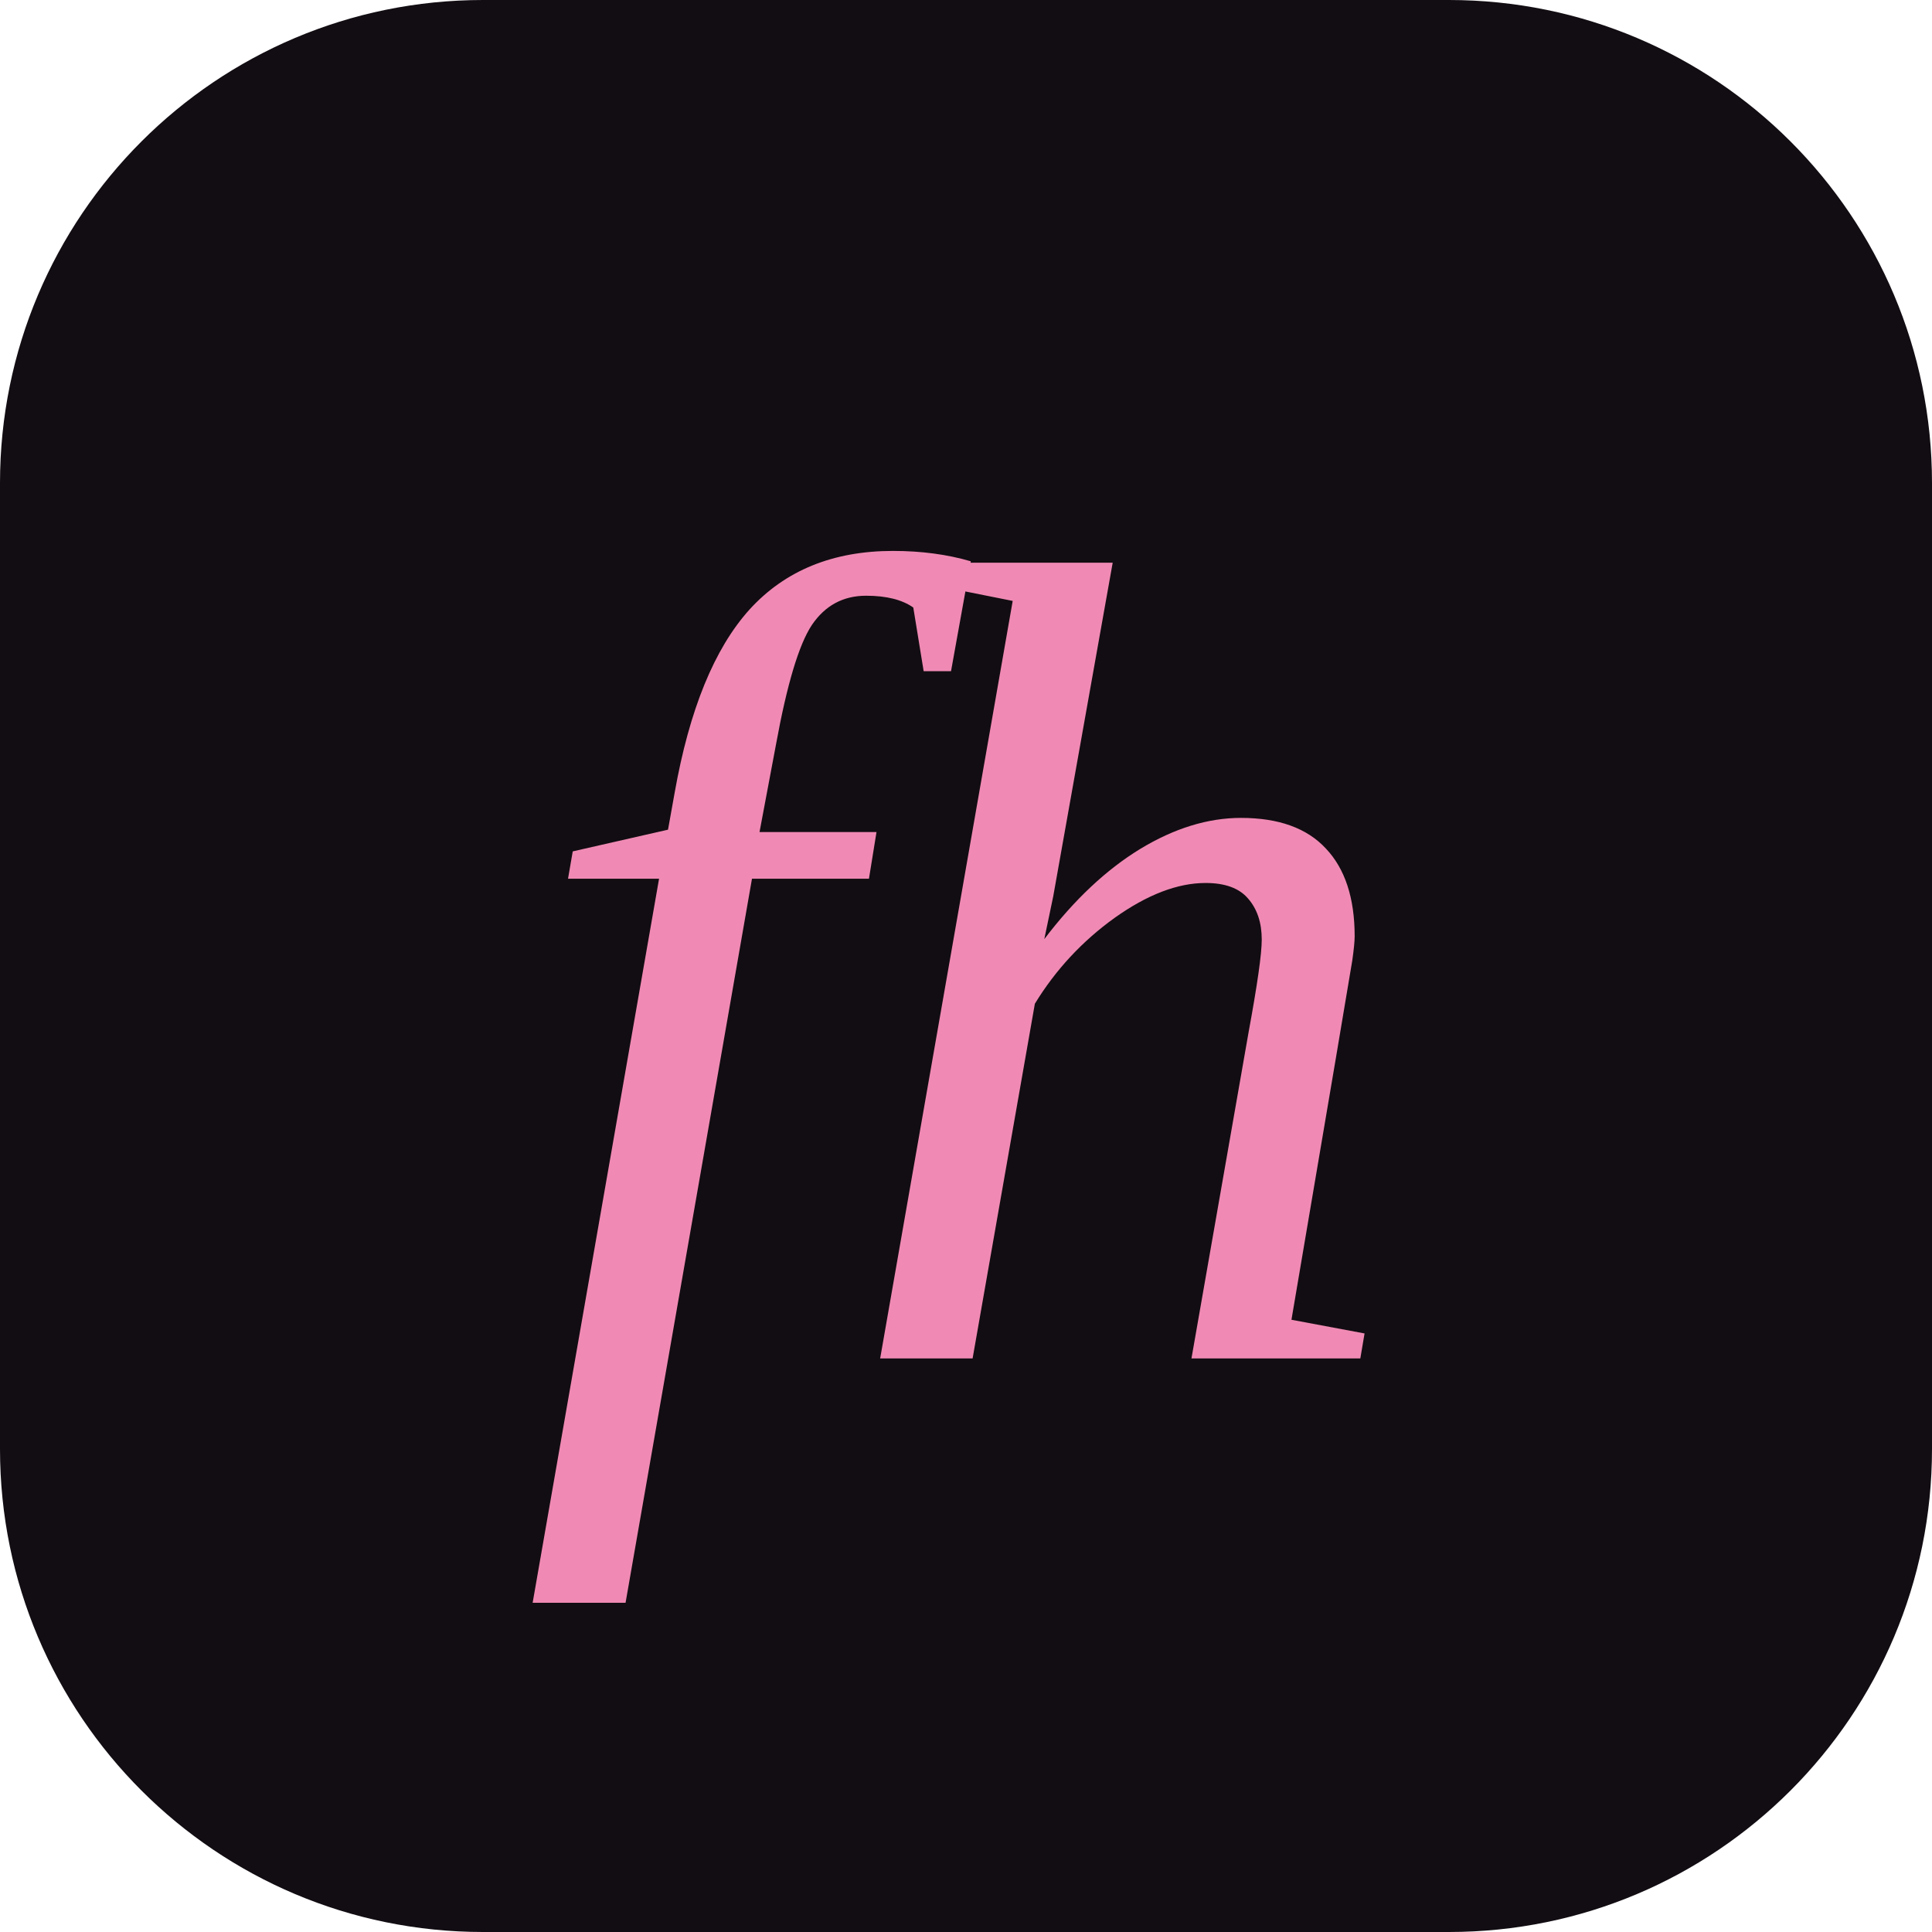
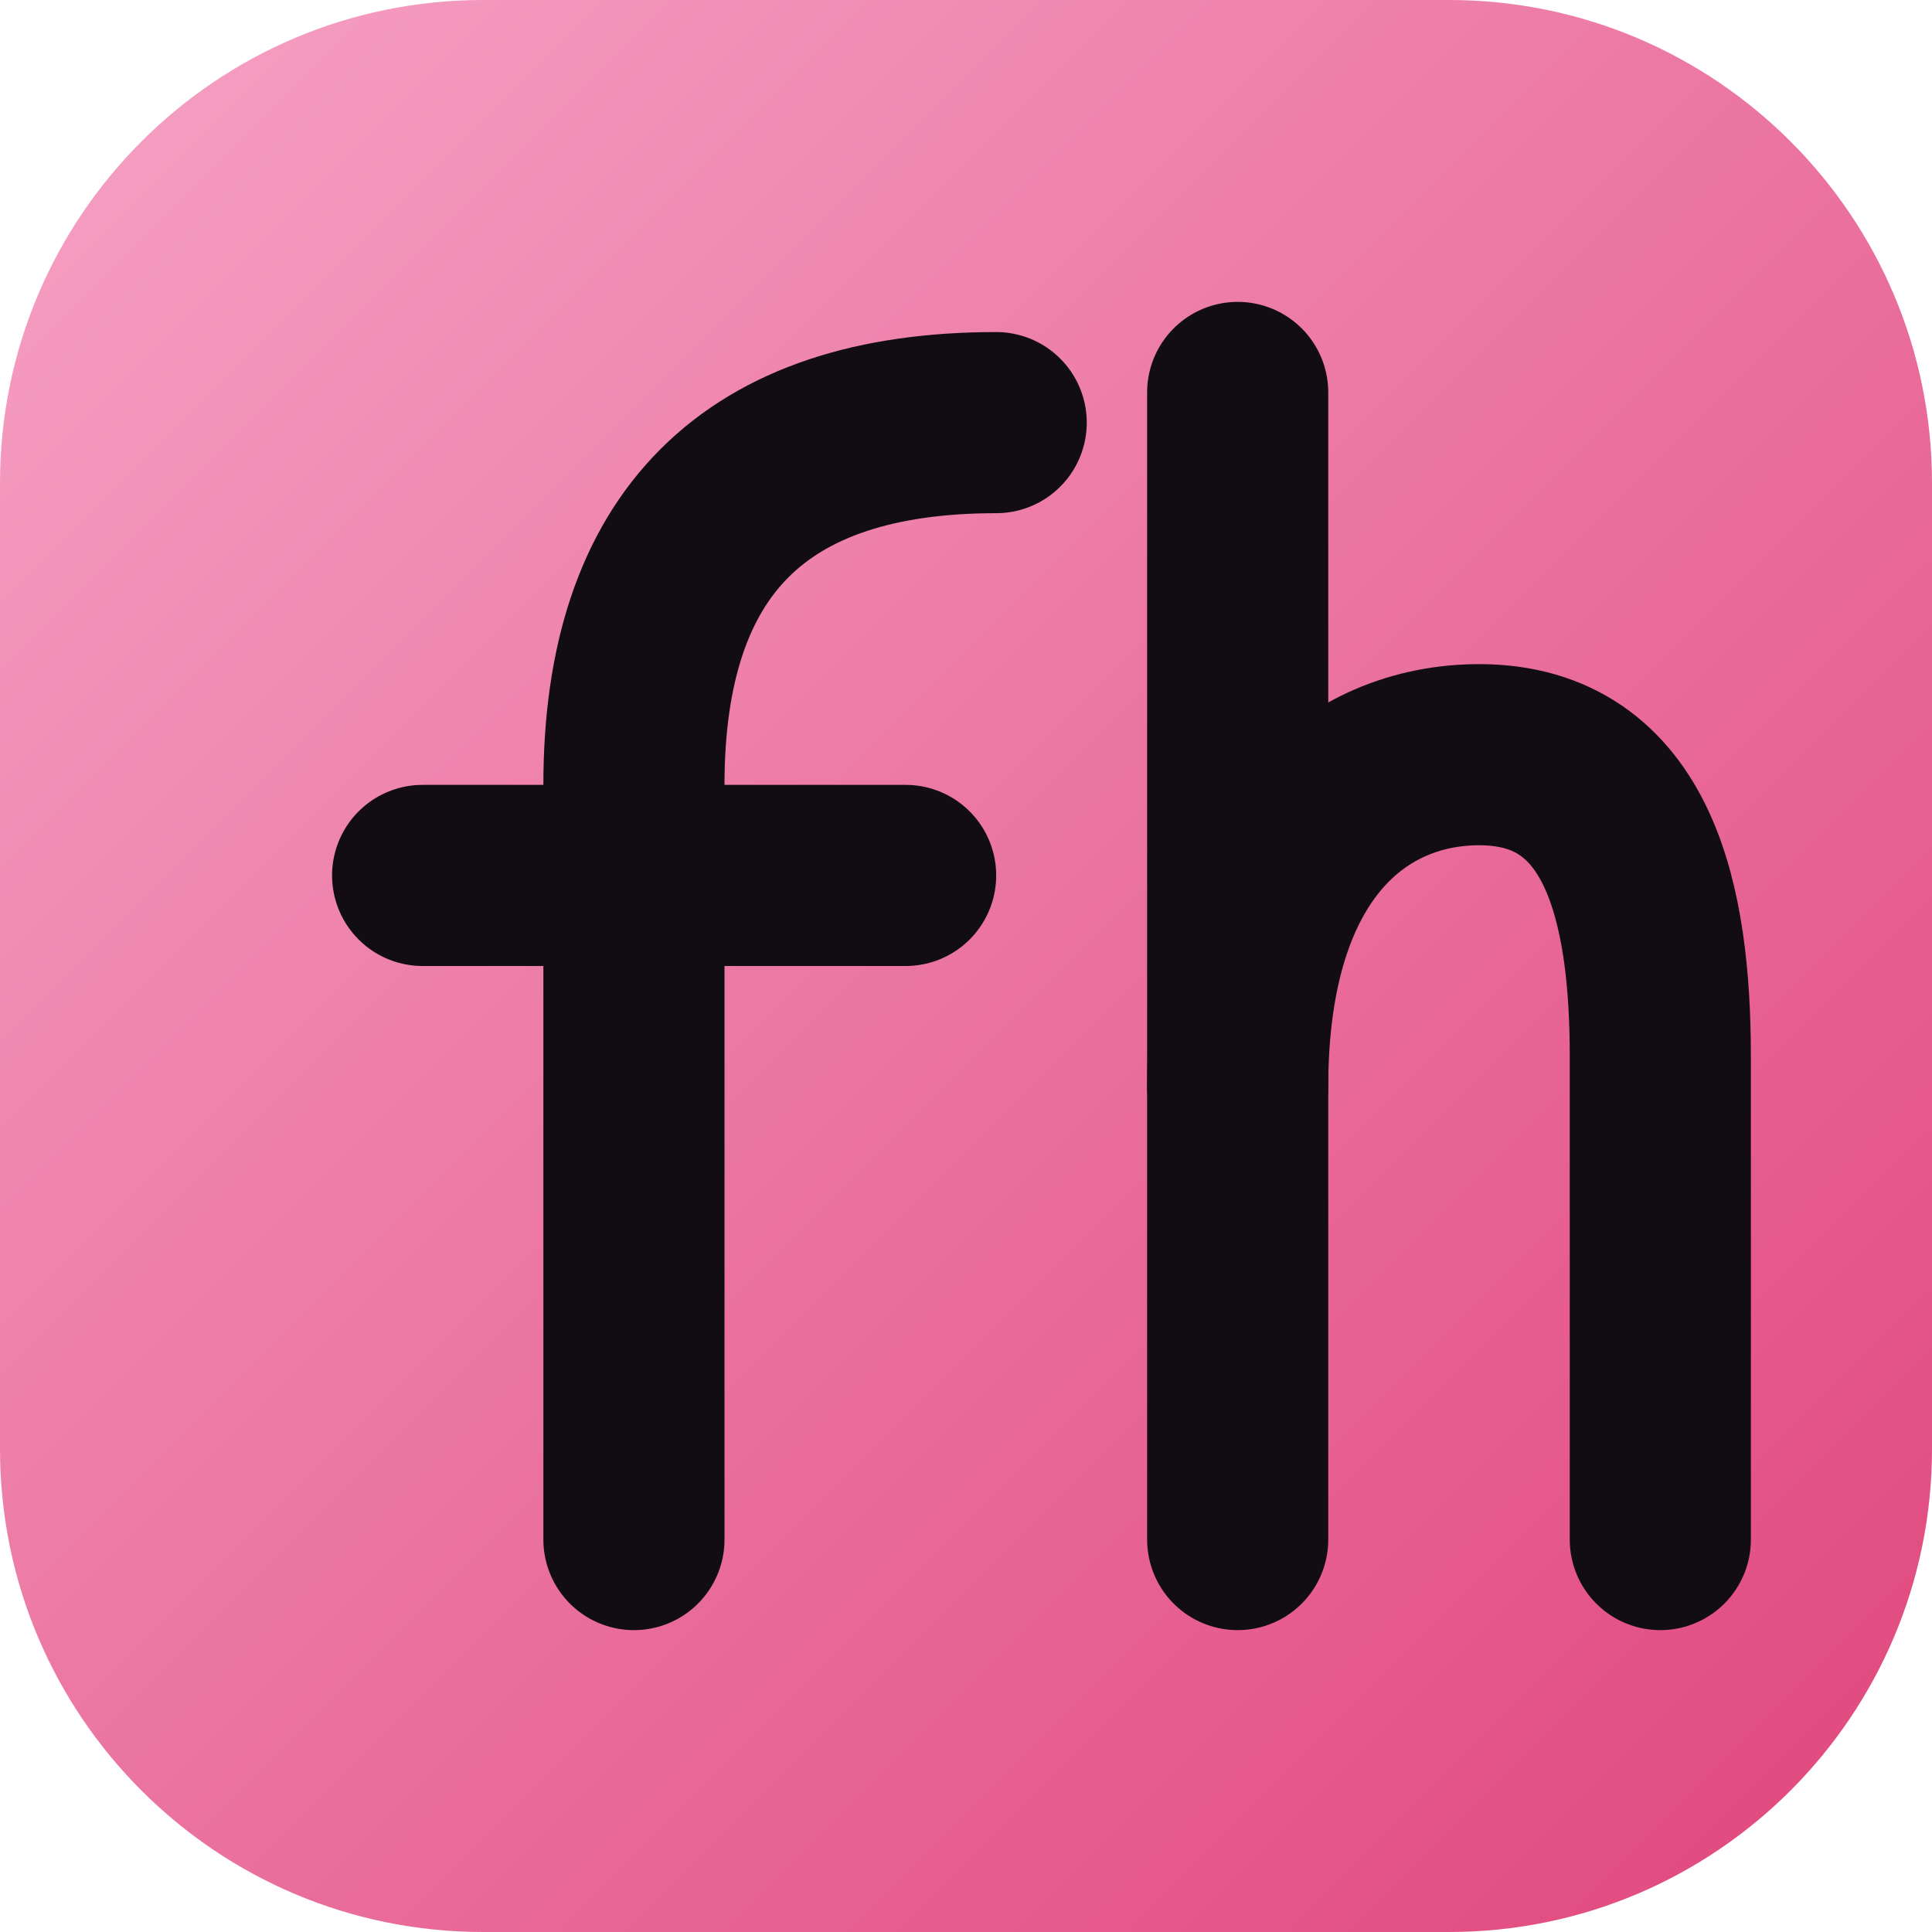
<svg xmlns="http://www.w3.org/2000/svg" viewBox="0 0 64 64">
-   <rect width="64" height="64" rx="16" fill="#120d12" />
-   <text x="32" y="45" text-anchor="middle" font-family="Georgia, Times New Roman, serif" font-style="italic" font-size="38" fill="#f08ab4">fh</text>
+   <defs>
+     <linearGradient id="g" x1="0" y1="0" x2="1" y2="1">
+       <stop offset="0" stop-color="#f6a3c5" />
+       <stop offset="1" stop-color="#e0457b" />
+     </linearGradient>
+   </defs>
+   <rect width="64" height="64" rx="16" fill="url(#g)" />
+   <g fill="none" stroke="#120d12" stroke-width="6" stroke-linecap="round" stroke-linejoin="round">
+     <path d="M21 51 L21 26 C21 18 25 14 33 14" />
+     <path d="M14 29 L30 29" />
+     <path d="M41 13 L41 51" />
+     <path d="M41 36 C41 28 45 25 49 25 C54 25 55 30 55 35 L55 51" />
+   </g>
</svg>
